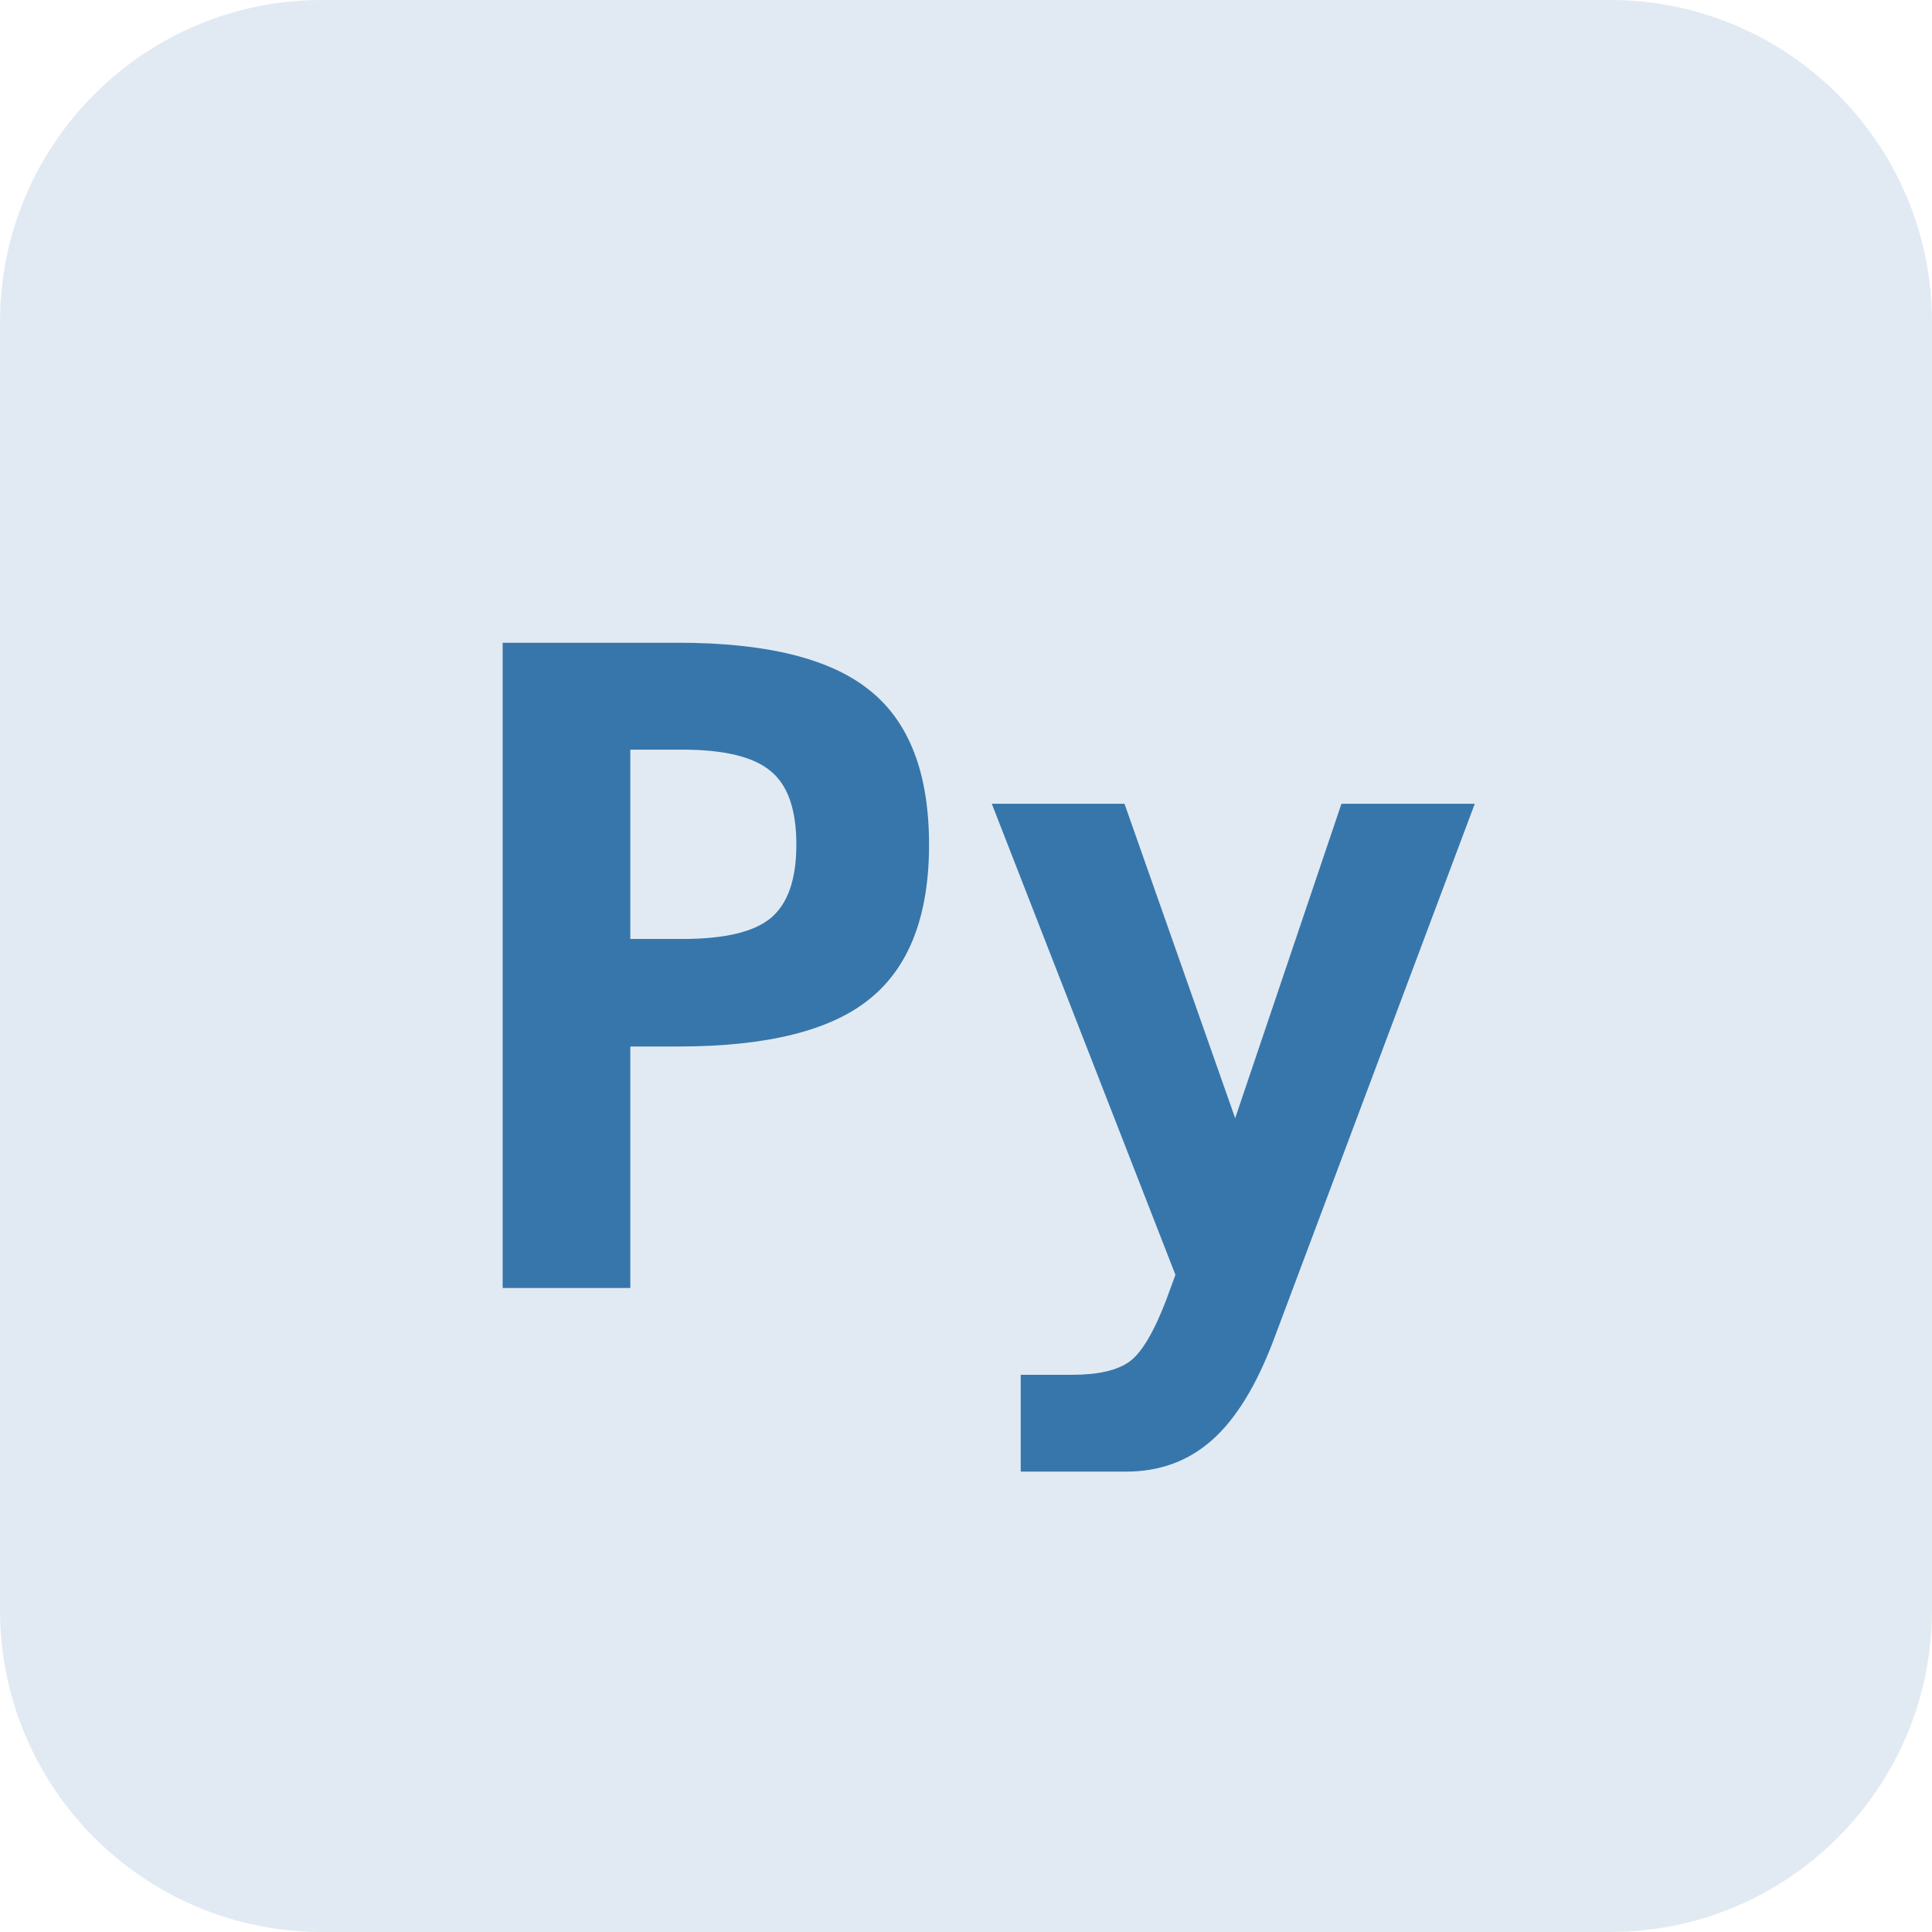
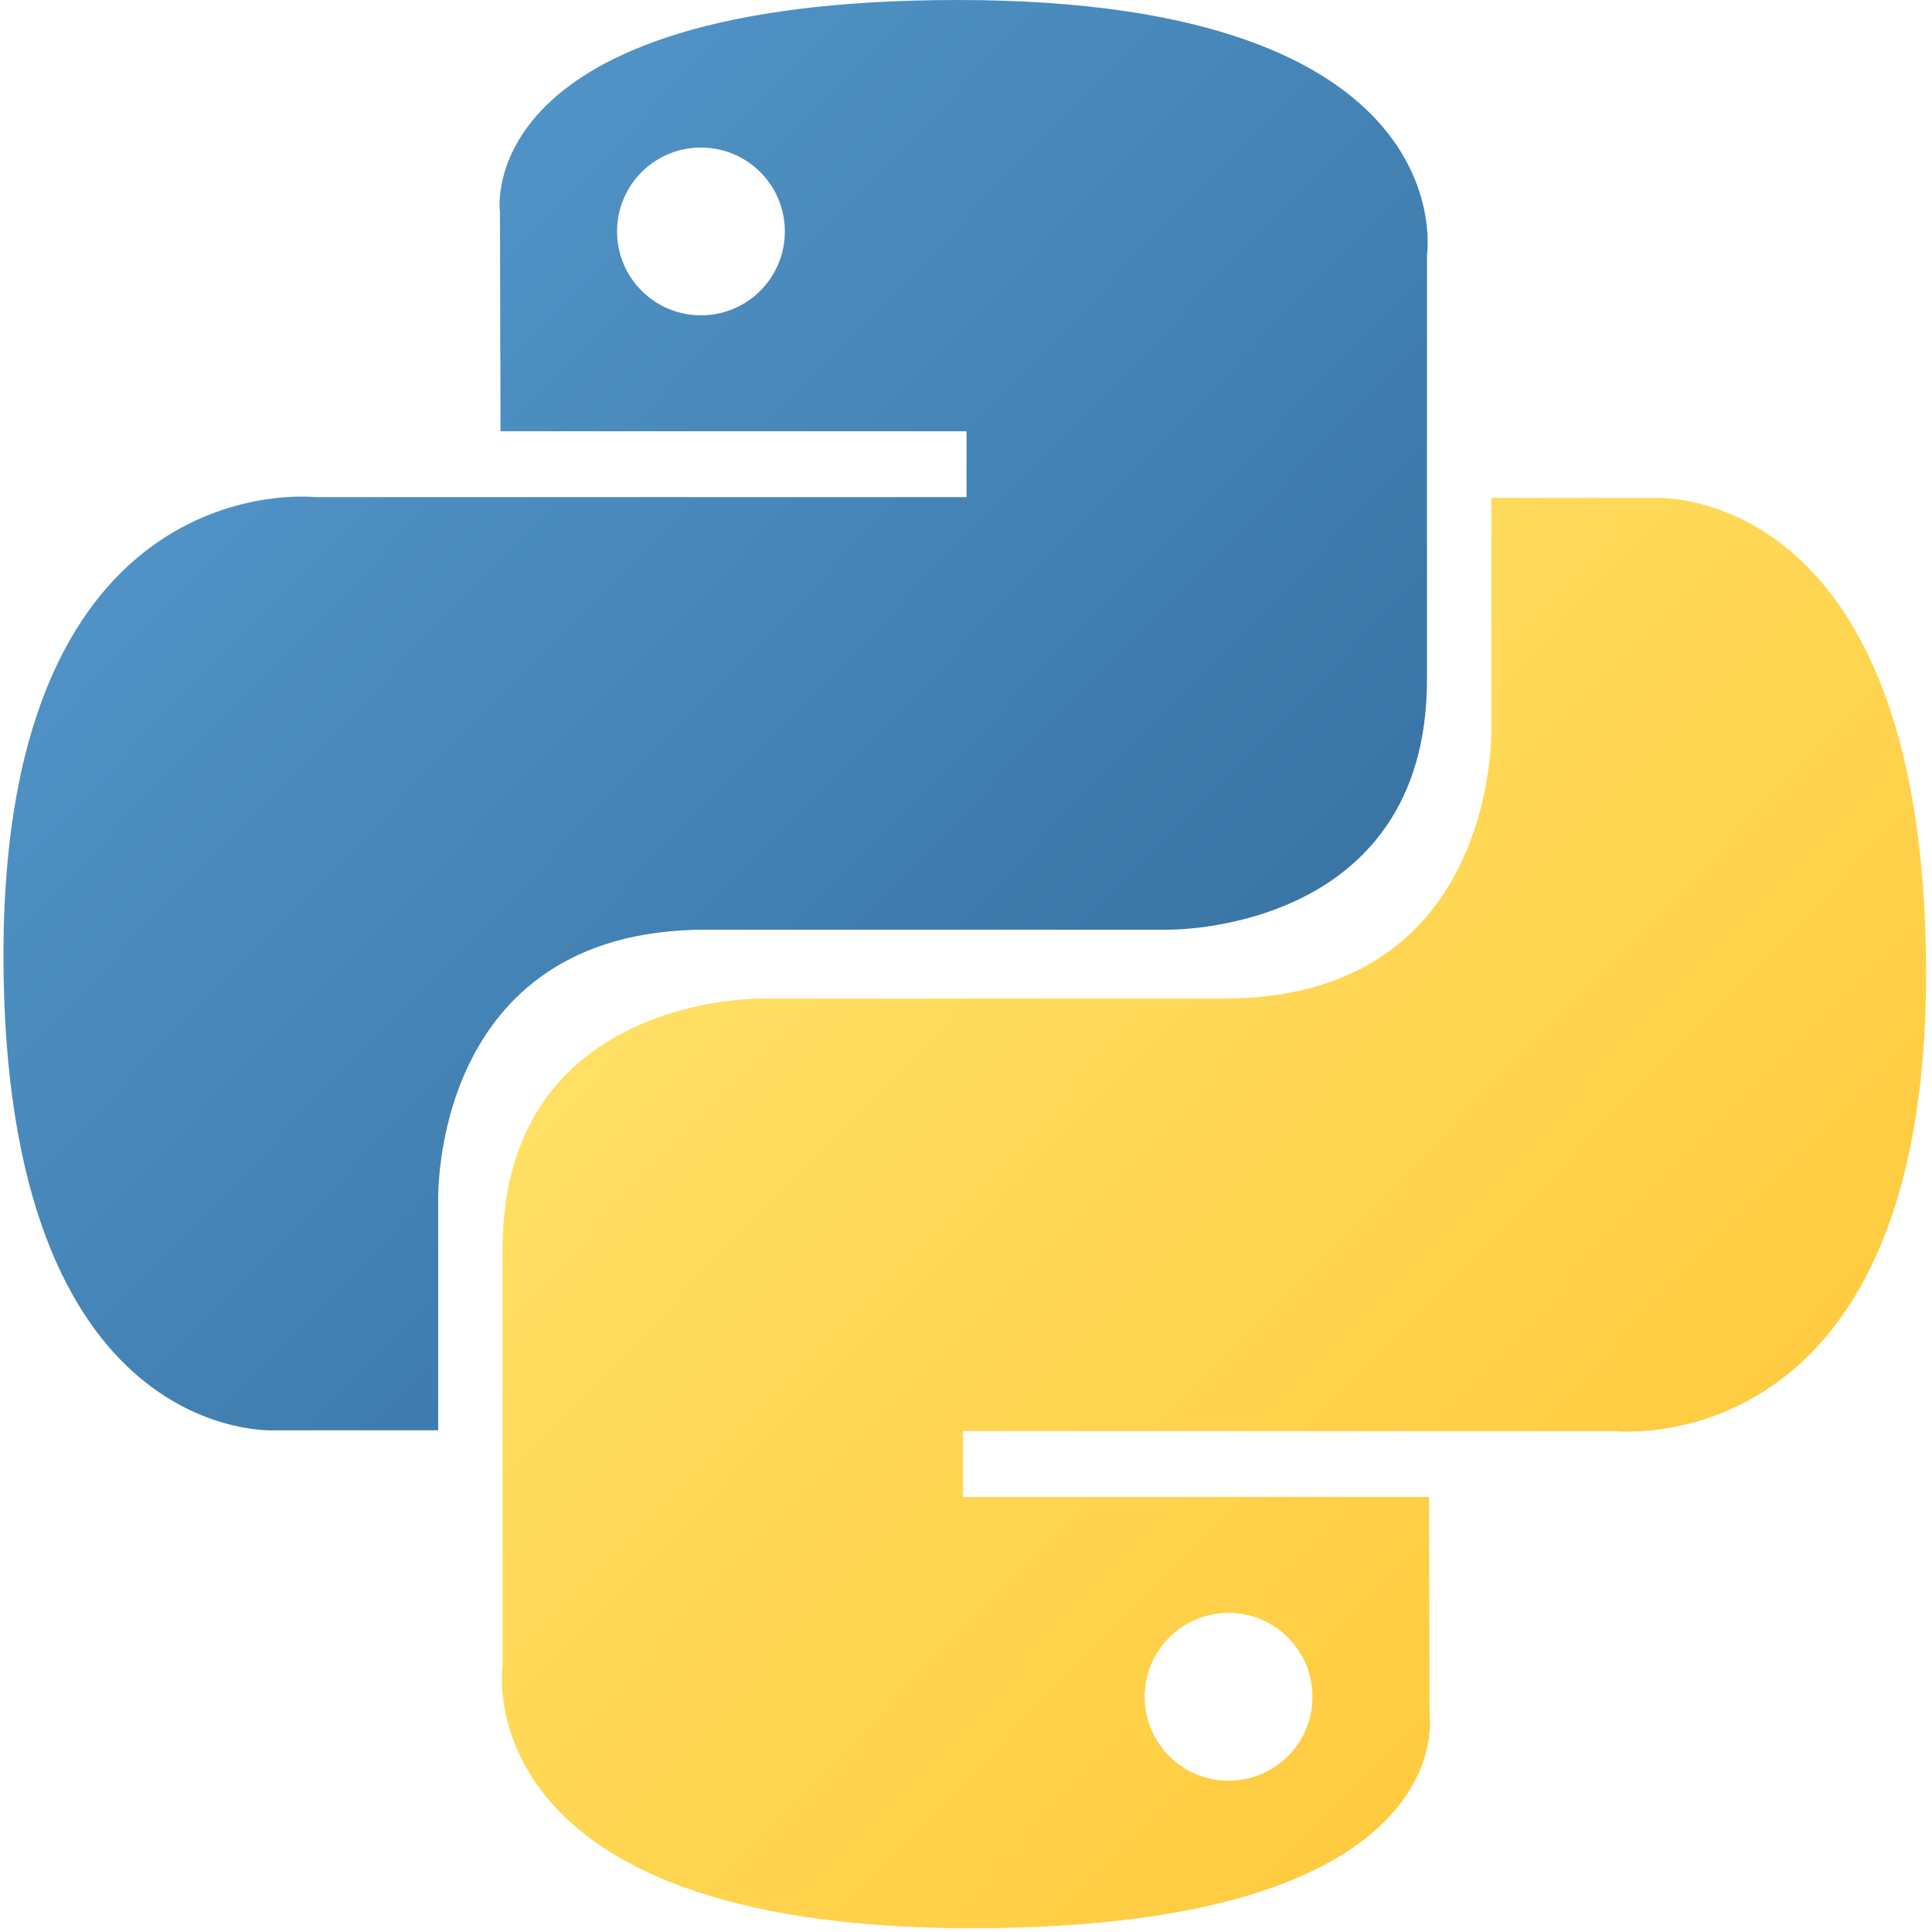
- <svg xmlns="http://www.w3.org/2000/svg" viewBox="0 0 48 48" fill="none">
-   <rect width="48" height="48" rx="8" fill="#3776AB" fill-opacity="0.15" />
-   <text x="24" y="32" text-anchor="middle" font-family="monospace" font-weight="bold" font-size="22" fill="#3776AB">Py</text>
+ <svg xmlns="http://www.w3.org/2000/svg" viewBox="0 0 256 256" fill="none">
+   <defs>
+     <linearGradient id="py-blue" x1="0" y1="0" x2="1" y2="1">
+       <stop offset="0%" stop-color="#5A9FD4" />
+       <stop offset="100%" stop-color="#306998" />
+     </linearGradient>
+     <linearGradient id="py-yellow" x1="0" y1="0" x2="1" y2="1">
+       <stop offset="0%" stop-color="#FFE873" />
+       <stop offset="100%" stop-color="#FFC331" />
+     </linearGradient>
+   </defs>
+   <path fill="url(#py-blue)" d="M126.916 0c-64.708 0-60.67 28.067-60.67 28.067l.074 29.076h61.75v8.73H41.752S.458 61.181.458 126.512c0 65.33 36.04 63.013 36.04 63.013h21.564v-30.298s-1.161-36.04 35.46-36.04h61.247s34.314.554 34.314-33.168V33.762S194.313 0 126.916 0zM92.88 19.55c6.144 0 11.117 4.973 11.117 11.117 0 6.143-4.973 11.116-11.117 11.116-6.144 0-11.117-4.973-11.117-11.116 0-6.144 4.973-11.117 11.117-11.117z" />
+   <path fill="url(#py-yellow)" d="M128.757 255.5c64.708 0 60.67-28.067 60.67-28.067l-.074-29.076h-61.75v-8.73h86.318s41.294 4.692 41.294-60.639c0-65.33-36.04-63.013-36.04-63.013h-21.564v30.298s1.161 36.04-35.46 36.04H100.904s-34.314-.554-34.314 33.168v55.257S61.36 255.5 128.757 255.5zm34.036-19.55c-6.144 0-11.117-4.973-11.117-11.117 0-6.143 4.973-11.116 11.117-11.116 6.144 0 11.117 4.973 11.117 11.116 0 6.144-4.973 11.117-11.117 11.117z" />
</svg>
